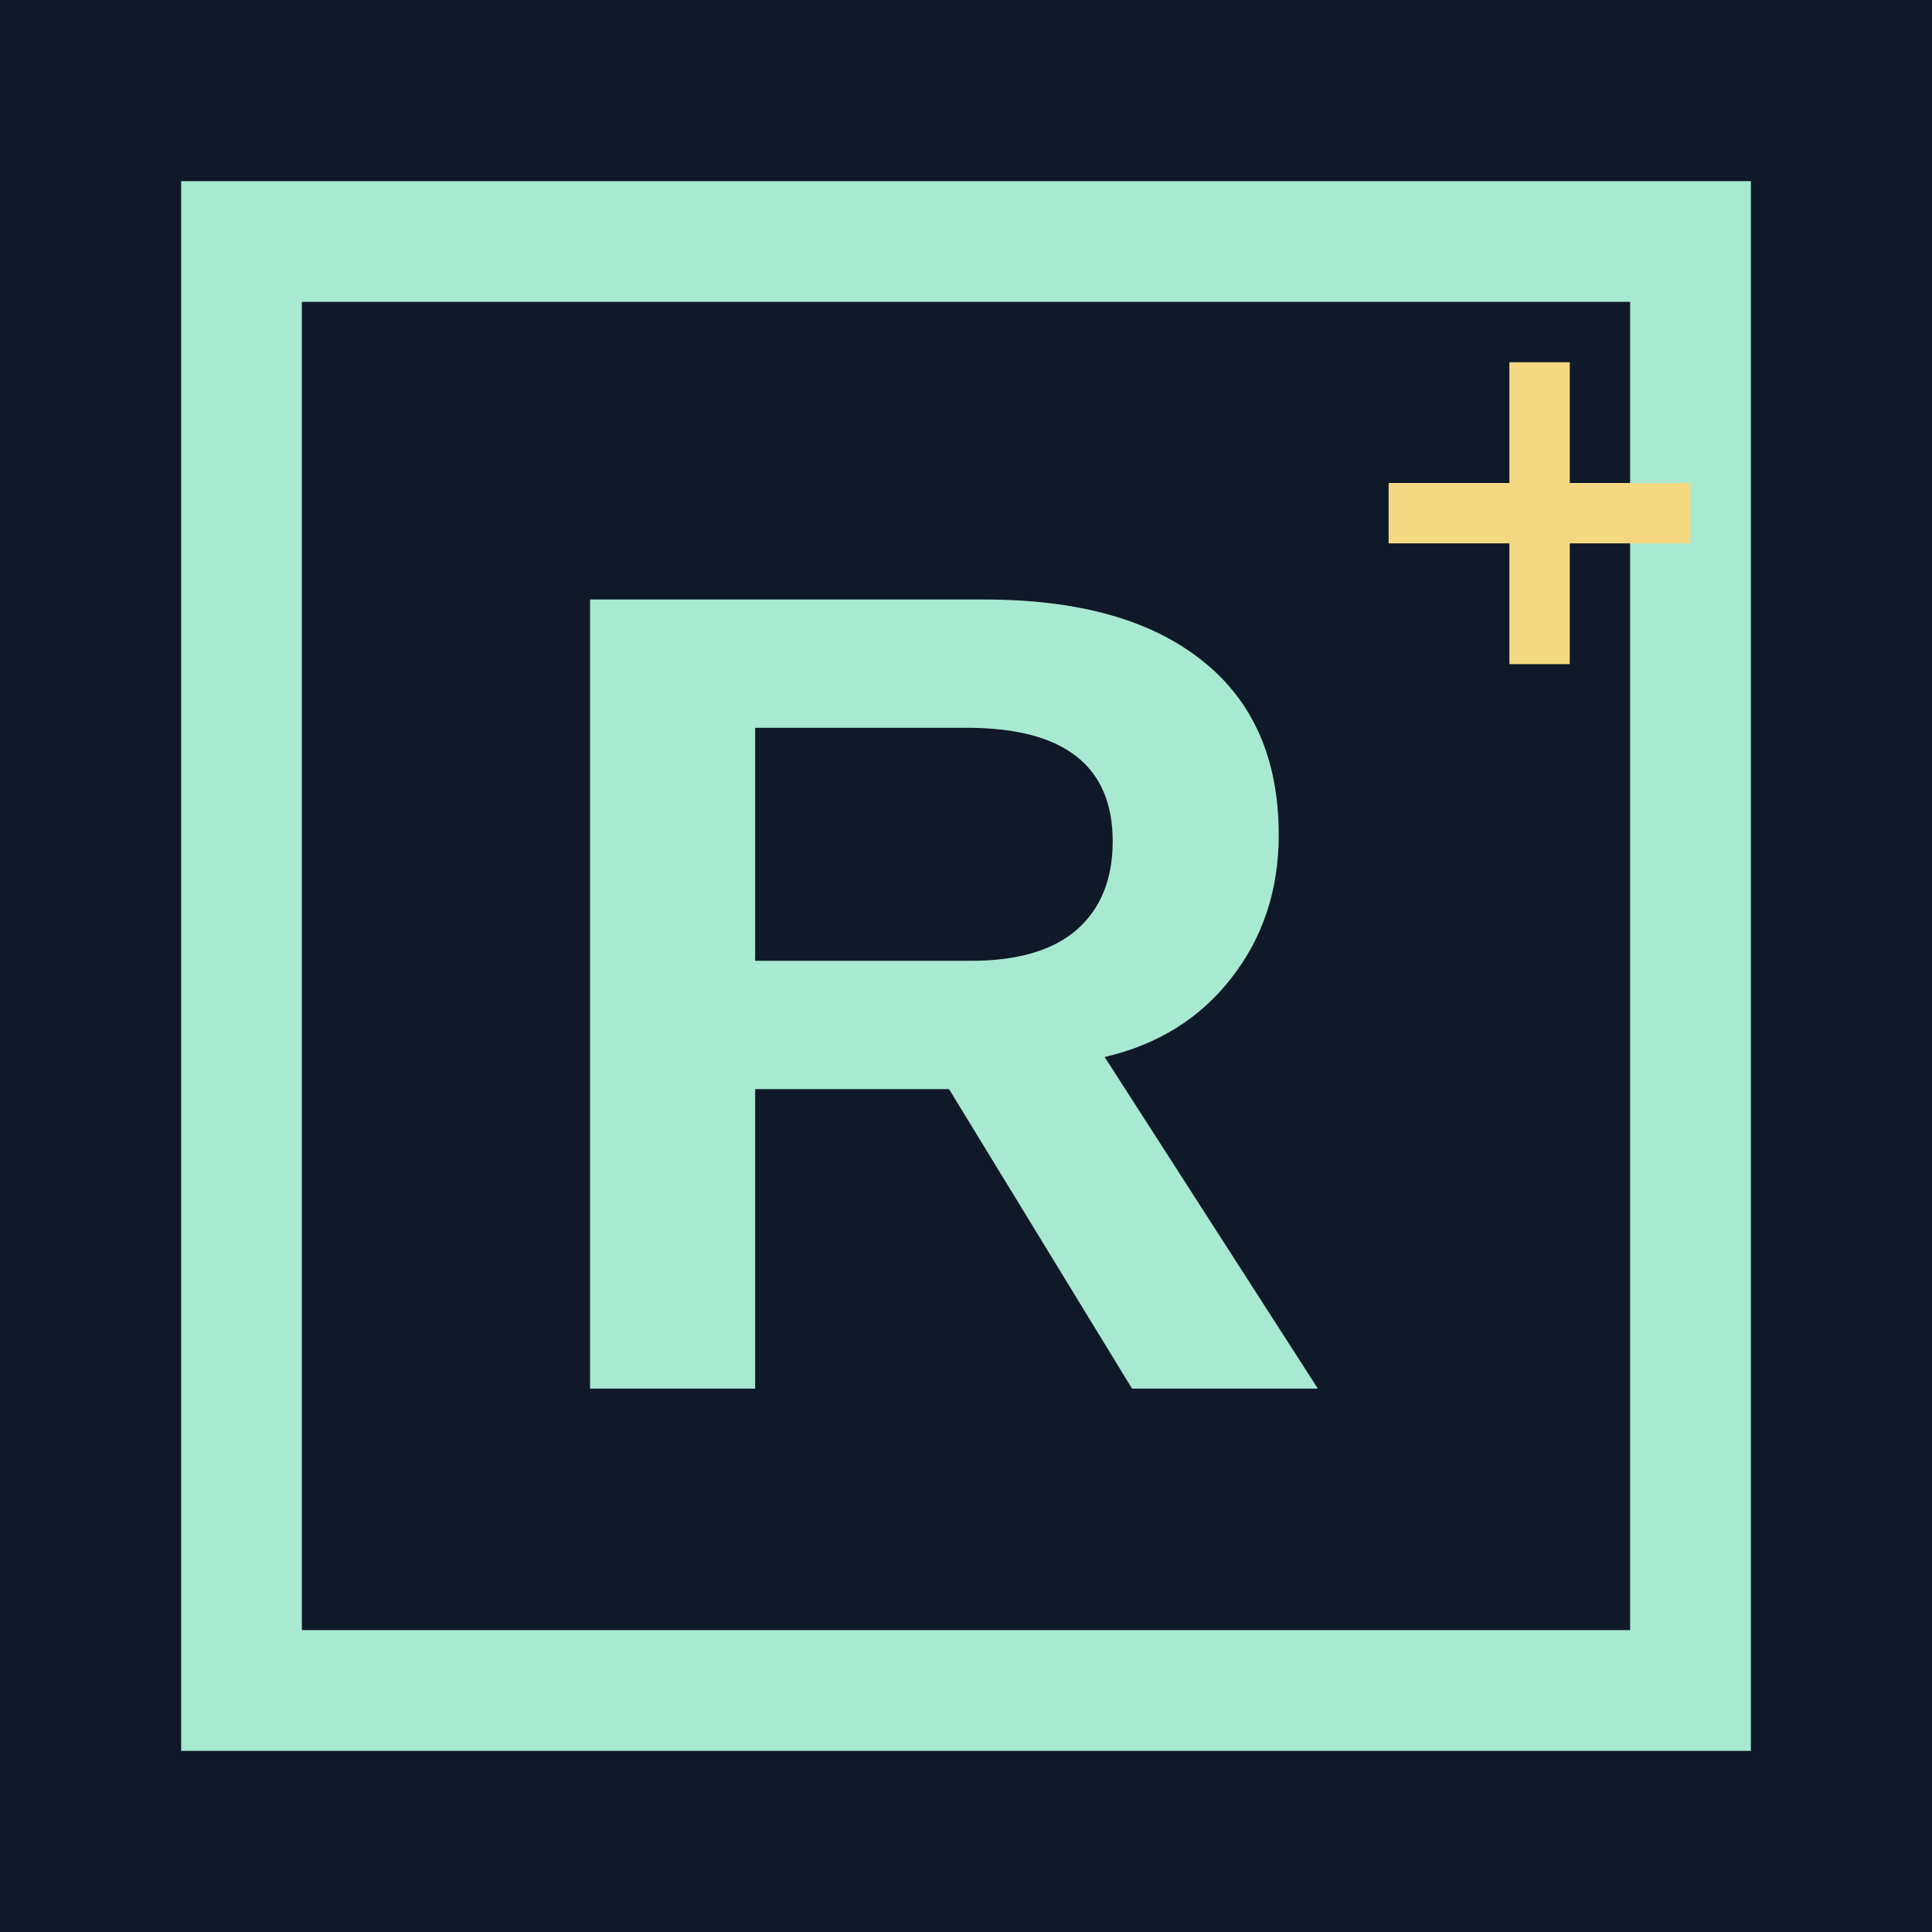
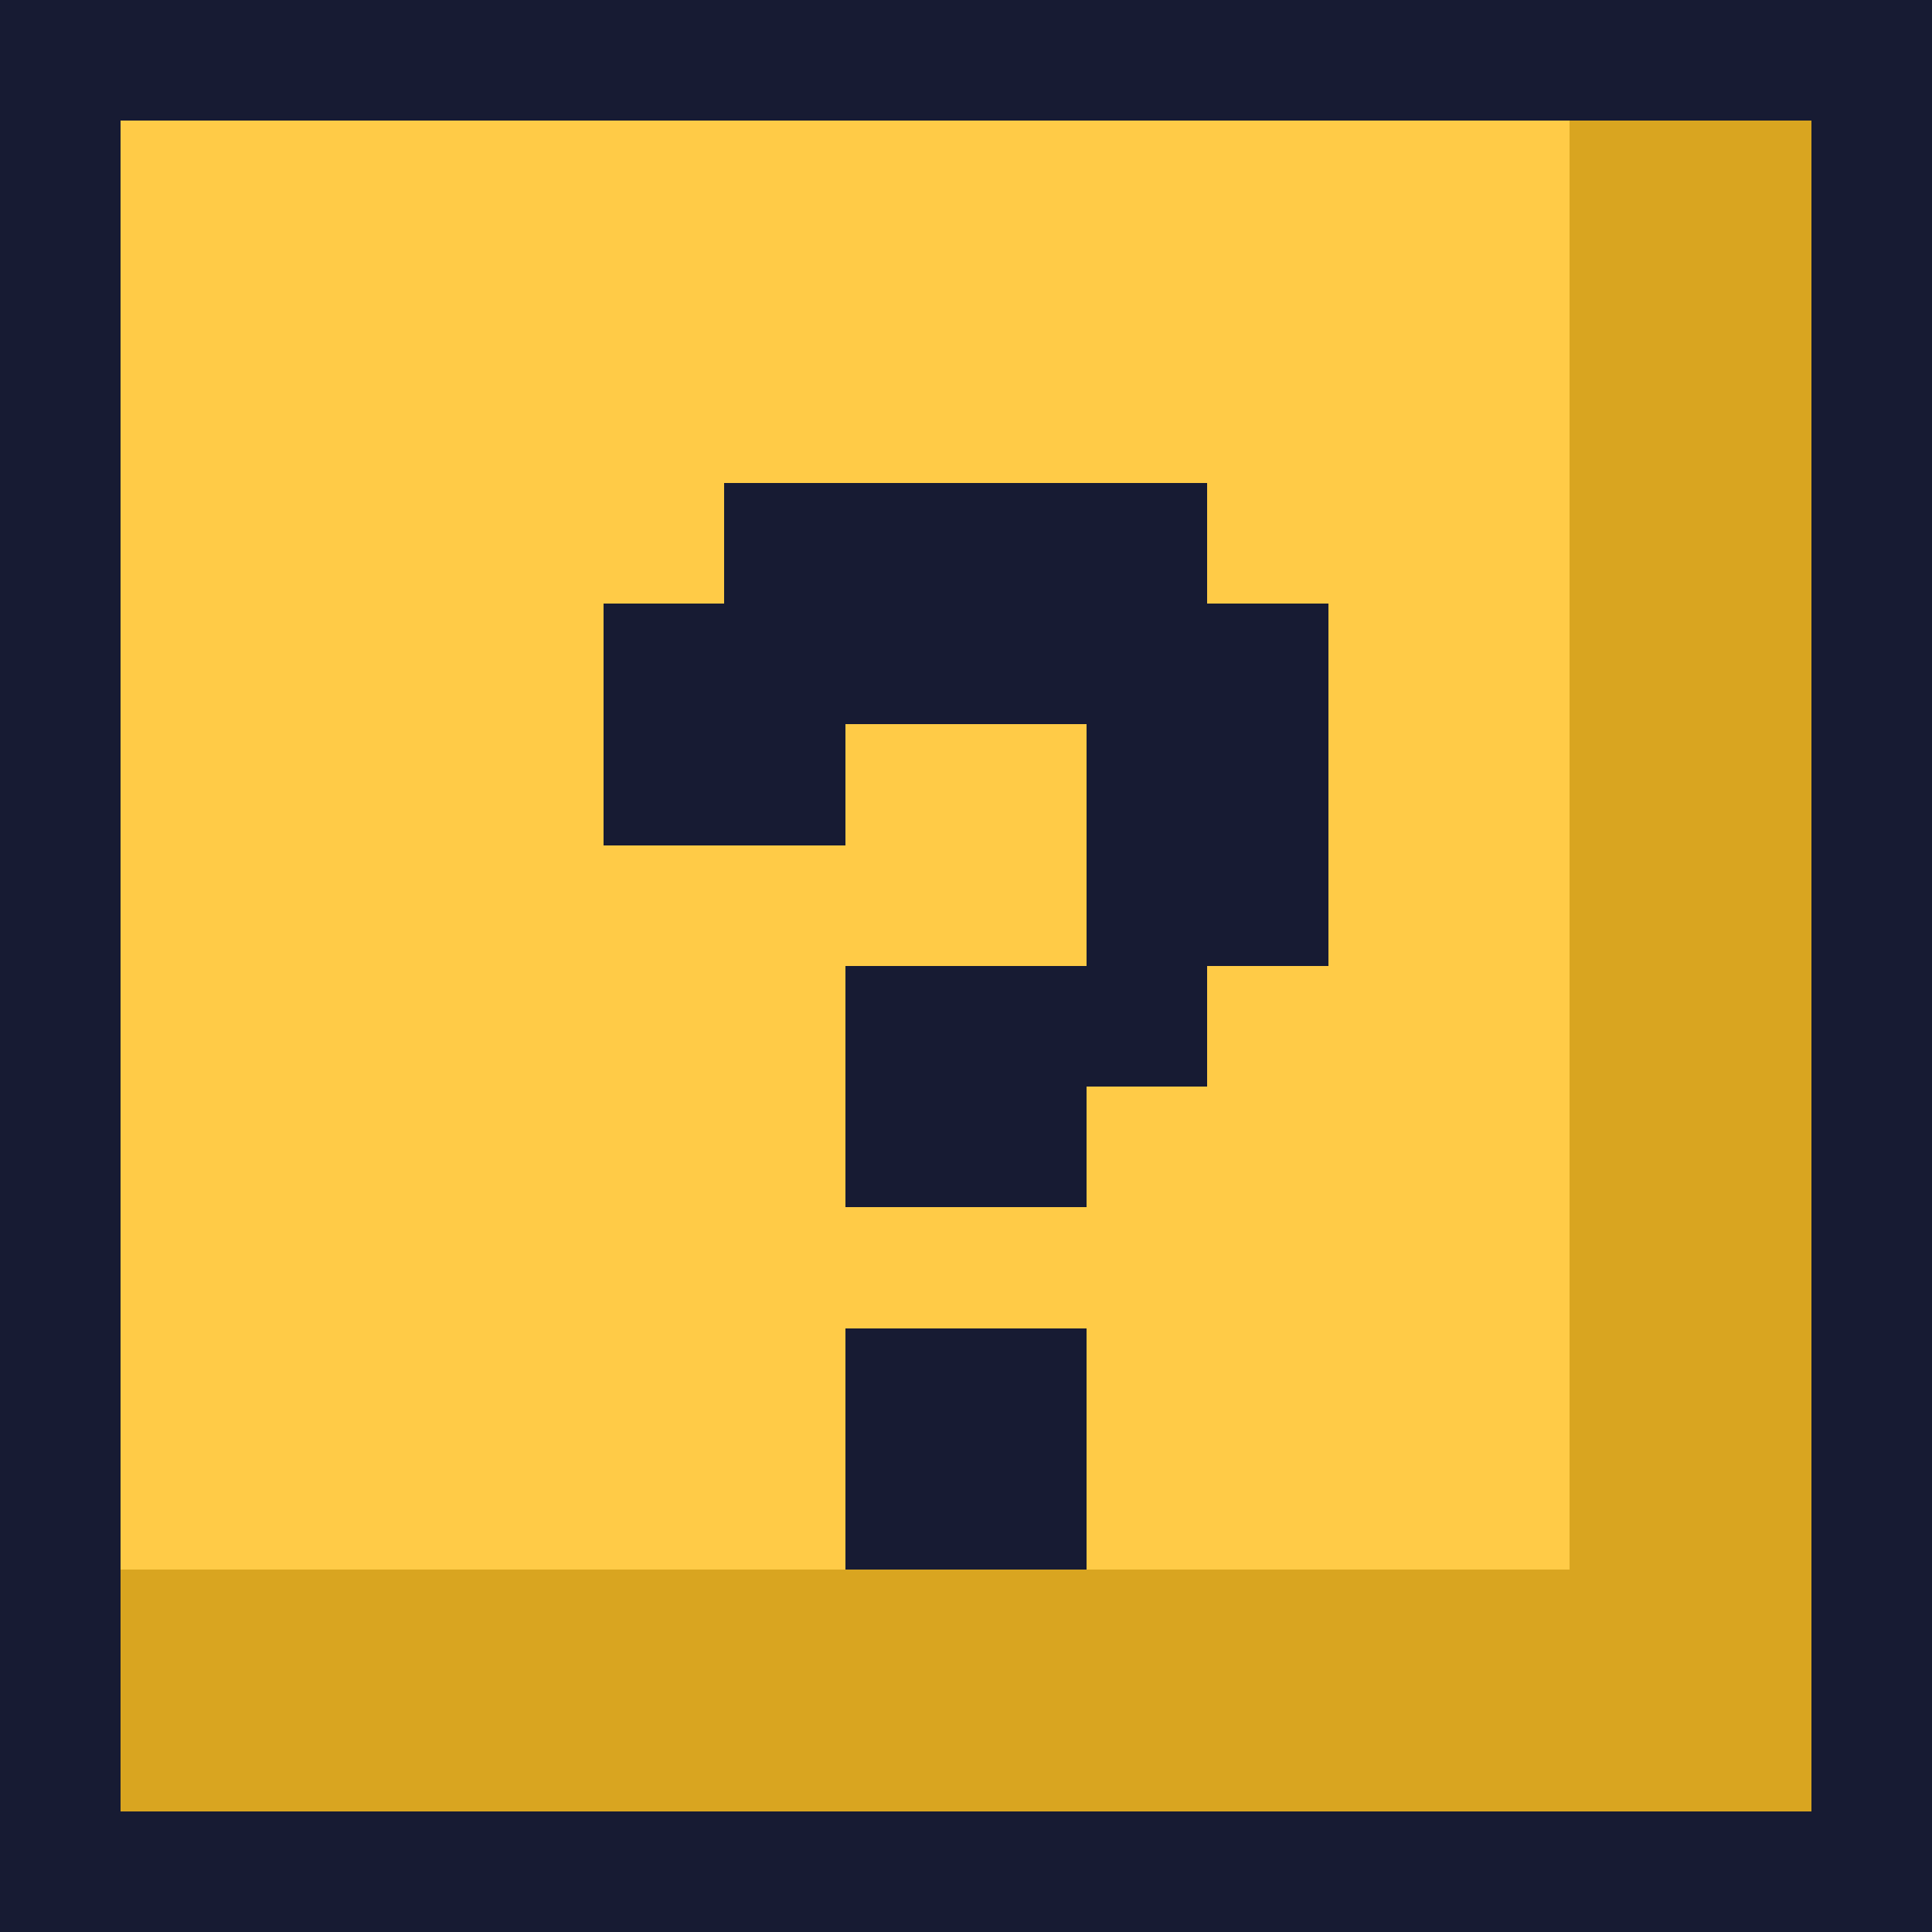
- <svg xmlns="http://www.w3.org/2000/svg" width="64" height="64" viewBox="0 0 64 64">
-   <rect width="64" height="64" fill="#101927" />
-   <path d="M8 8h48v48H8z" fill="none" stroke="#a8e9d2" stroke-width="4" />
-   <text x="17" y="46" fill="#a8e9d2" font-family="Arial,sans-serif" font-size="38" font-weight="700">R</text>
-   <path d="M51 12v10M46 17h10" stroke="#f4d982" stroke-width="2" />
+ <svg xmlns="http://www.w3.org/2000/svg" viewBox="0 0 16 16" shape-rendering="crispEdges">
+   <rect width="16" height="16" fill="#171b33" />
+   <rect x="1" y="1" width="14" height="14" fill="#ffcb47" />
+   <rect x="1" y="13" width="14" height="2" fill="#d9a520" />
+   <rect x="13" y="1" width="2" height="14" fill="#d9a520" />
+   <path fill="#171b33" d="M6 4h4v1h1v3h-1v1H9v1H7V8h2V6H7v1H5V5h1zM7 11h2v2H7z" />
</svg>
